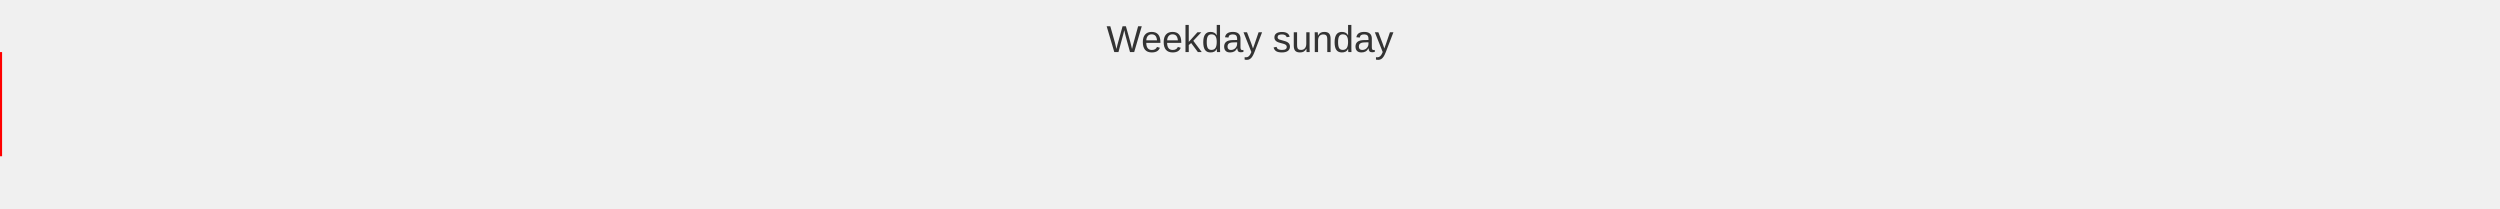
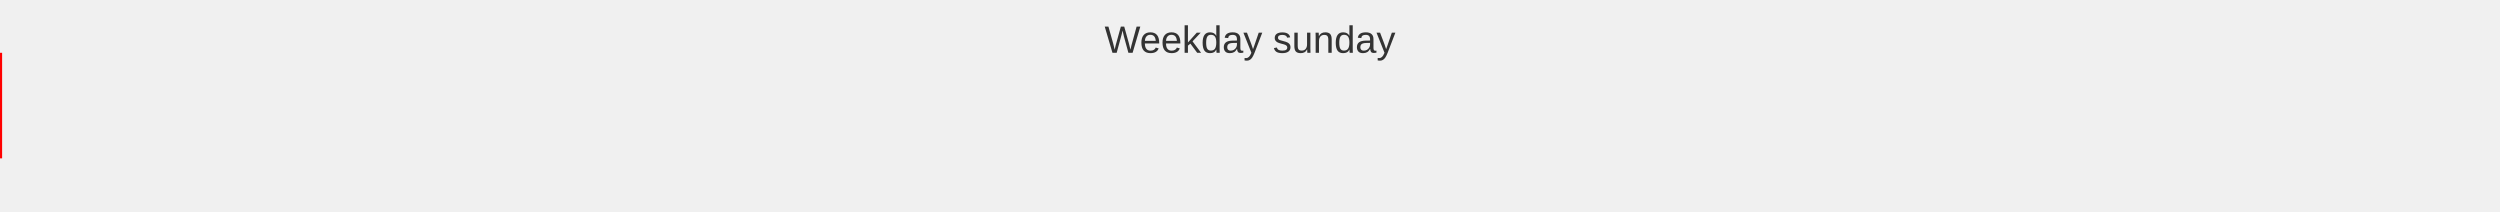
- <svg xmlns="http://www.w3.org/2000/svg" id="weekday_sunday" width="100%" viewBox="0 0 1200 100" style="max-width: 1200px; background-color: white;" role="graphics-document document" aria-roledescription="gantt">
+ <svg xmlns="http://www.w3.org/2000/svg" id="weekday_sunday" width="100%" viewBox="0 0 1184 100" style="max-width: 1184px; background-color: white;" role="graphics-document document" aria-roledescription="gantt">
  <style>#weekday_sunday{font-family:"trebuchet ms",verdana,arial,sans-serif;font-size:16px;fill:#333;}@keyframes edge-animation-frame{from{stroke-dashoffset:0;}}@keyframes dash{to{stroke-dashoffset:0;}}#weekday_sunday .edge-animation-slow{stroke-dasharray:9,5!important;stroke-dashoffset:900;animation:dash 50s linear infinite;stroke-linecap:round;}#weekday_sunday .edge-animation-fast{stroke-dasharray:9,5!important;stroke-dashoffset:900;animation:dash 20s linear infinite;stroke-linecap:round;}#weekday_sunday .error-icon{fill:#552222;}#weekday_sunday .error-text{fill:#552222;stroke:#552222;}#weekday_sunday .edge-thickness-normal{stroke-width:1px;}#weekday_sunday .edge-thickness-thick{stroke-width:3.5px;}#weekday_sunday .edge-pattern-solid{stroke-dasharray:0;}#weekday_sunday .edge-thickness-invisible{stroke-width:0;fill:none;}#weekday_sunday .edge-pattern-dashed{stroke-dasharray:3;}#weekday_sunday .edge-pattern-dotted{stroke-dasharray:2;}#weekday_sunday .marker{fill:#333333;stroke:#333333;}#weekday_sunday .marker.cross{stroke:#333333;}#weekday_sunday svg{font-family:"trebuchet ms",verdana,arial,sans-serif;font-size:16px;}#weekday_sunday p{margin:0;}#weekday_sunday .mermaid-main-font{font-family:"trebuchet ms",verdana,arial,sans-serif;}#weekday_sunday .exclude-range{fill:#eeeeee;}#weekday_sunday .section{stroke:none;opacity:0.2;}#weekday_sunday .section0{fill:rgba(102, 102, 255, 0.49);}#weekday_sunday .section2{fill:#fff400;}#weekday_sunday .section1,#weekday_sunday .section3{fill:white;opacity:0.2;}#weekday_sunday .sectionTitle0{fill:#333;}#weekday_sunday .sectionTitle1{fill:#333;}#weekday_sunday .sectionTitle2{fill:#333;}#weekday_sunday .sectionTitle3{fill:#333;}#weekday_sunday .sectionTitle{text-anchor:start;font-family:"trebuchet ms",verdana,arial,sans-serif;}#weekday_sunday .grid .tick{stroke:lightgrey;opacity:0.8;shape-rendering:crispEdges;}#weekday_sunday .grid .tick text{font-family:"trebuchet ms",verdana,arial,sans-serif;fill:#333;}#weekday_sunday .grid path{stroke-width:0;}#weekday_sunday .today{fill:none;stroke:red;stroke-width:2px;}#weekday_sunday .task{stroke-width:2;}#weekday_sunday .taskText{text-anchor:middle;font-family:"trebuchet ms",verdana,arial,sans-serif;}#weekday_sunday .taskTextOutsideRight{fill:black;text-anchor:start;font-family:"trebuchet ms",verdana,arial,sans-serif;}#weekday_sunday .taskTextOutsideLeft{fill:black;text-anchor:end;}#weekday_sunday .task.clickable{cursor:pointer;}#weekday_sunday .taskText.clickable{cursor:pointer;fill:#003163!important;font-weight:bold;}#weekday_sunday .taskTextOutsideLeft.clickable{cursor:pointer;fill:#003163!important;font-weight:bold;}#weekday_sunday .taskTextOutsideRight.clickable{cursor:pointer;fill:#003163!important;font-weight:bold;}#weekday_sunday .taskText0,#weekday_sunday .taskText1,#weekday_sunday .taskText2,#weekday_sunday .taskText3{fill:white;}#weekday_sunday .task0,#weekday_sunday .task1,#weekday_sunday .task2,#weekday_sunday .task3{fill:#8a90dd;stroke:#534fbc;}#weekday_sunday .taskTextOutside0,#weekday_sunday .taskTextOutside2{fill:black;}#weekday_sunday .taskTextOutside1,#weekday_sunday .taskTextOutside3{fill:black;}#weekday_sunday .active0,#weekday_sunday .active1,#weekday_sunday .active2,#weekday_sunday .active3{fill:#bfc7ff;stroke:#534fbc;}#weekday_sunday .activeText0,#weekday_sunday .activeText1,#weekday_sunday .activeText2,#weekday_sunday .activeText3{fill:black!important;}#weekday_sunday .done0,#weekday_sunday .done1,#weekday_sunday .done2,#weekday_sunday .done3{stroke:grey;fill:lightgrey;stroke-width:2;}#weekday_sunday .doneText0,#weekday_sunday .doneText1,#weekday_sunday .doneText2,#weekday_sunday .doneText3{fill:black!important;}#weekday_sunday .doneText0.taskTextOutsideLeft,#weekday_sunday .doneText0.taskTextOutsideRight,#weekday_sunday .doneText1.taskTextOutsideLeft,#weekday_sunday .doneText1.taskTextOutsideRight,#weekday_sunday .doneText2.taskTextOutsideLeft,#weekday_sunday .doneText2.taskTextOutsideRight,#weekday_sunday .doneText3.taskTextOutsideLeft,#weekday_sunday .doneText3.taskTextOutsideRight{fill:black!important;}#weekday_sunday .crit0,#weekday_sunday .crit1,#weekday_sunday .crit2,#weekday_sunday .crit3{stroke:#ff8888;fill:red;stroke-width:2;}#weekday_sunday .activeCrit0,#weekday_sunday .activeCrit1,#weekday_sunday .activeCrit2,#weekday_sunday .activeCrit3{stroke:#ff8888;fill:#bfc7ff;stroke-width:2;}#weekday_sunday .doneCrit0,#weekday_sunday .doneCrit1,#weekday_sunday .doneCrit2,#weekday_sunday .doneCrit3{stroke:#ff8888;fill:lightgrey;stroke-width:2;cursor:pointer;shape-rendering:crispEdges;}#weekday_sunday .milestone{transform:rotate(45deg) scale(0.8,0.8);}#weekday_sunday .milestoneText{font-style:italic;}#weekday_sunday .doneCritText0,#weekday_sunday .doneCritText1,#weekday_sunday .doneCritText2,#weekday_sunday .doneCritText3{fill:black!important;}#weekday_sunday .doneCritText0.taskTextOutsideLeft,#weekday_sunday .doneCritText0.taskTextOutsideRight,#weekday_sunday .doneCritText1.taskTextOutsideLeft,#weekday_sunday .doneCritText1.taskTextOutsideRight,#weekday_sunday .doneCritText2.taskTextOutsideLeft,#weekday_sunday .doneCritText2.taskTextOutsideRight,#weekday_sunday .doneCritText3.taskTextOutsideLeft,#weekday_sunday .doneCritText3.taskTextOutsideRight{fill:black!important;}#weekday_sunday .vert{stroke:navy;}#weekday_sunday .vertText{font-size:15px;text-anchor:middle;fill:navy!important;}#weekday_sunday .activeCritText0,#weekday_sunday .activeCritText1,#weekday_sunday .activeCritText2,#weekday_sunday .activeCritText3{fill:black!important;}#weekday_sunday .titleText{text-anchor:middle;font-size:18px;fill:#333;font-family:"trebuchet ms",verdana,arial,sans-serif;}#weekday_sunday .node .neo-node{stroke:#9370DB;}#weekday_sunday [data-look="neo"].node rect,#weekday_sunday [data-look="neo"].cluster rect,#weekday_sunday [data-look="neo"].node polygon{stroke:#9370DB;filter:drop-shadow(1px 2px 2px rgba(185, 185, 185, 1));}#weekday_sunday [data-look="neo"].swimlane.cluster rect{filter:none;}#weekday_sunday [data-look="neo"].node path{stroke:#9370DB;stroke-width:1px;}#weekday_sunday [data-look="neo"].node .outer-path{filter:drop-shadow(1px 2px 2px rgba(185, 185, 185, 1));}#weekday_sunday [data-look="neo"].node .neo-line path{stroke:#9370DB;filter:none;}#weekday_sunday [data-look="neo"].node circle{stroke:#9370DB;filter:drop-shadow(1px 2px 2px rgba(185, 185, 185, 1));}#weekday_sunday [data-look="neo"].node circle .state-start{fill:#000000;}#weekday_sunday [data-look="neo"].icon-shape .icon{fill:#9370DB;filter:drop-shadow(1px 2px 2px rgba(185, 185, 185, 1));}#weekday_sunday [data-look="neo"].icon-shape .icon-neo path{stroke:#9370DB;filter:drop-shadow(1px 2px 2px rgba(185, 185, 185, 1));}#weekday_sunday :root{--mermaid-font-family:"trebuchet ms",verdana,arial,sans-serif;}</style>
  <g />
  <g class="grid" transform="translate(75, 50)" fill="none" font-size="10" font-family="sans-serif" text-anchor="middle">
-     <path class="domain" stroke="currentColor" d="M0.5,-15V0.5H1050.5V-15" />
+     <path class="domain" stroke="currentColor" d="M0.5,-15V0.5H1034.5V-15" />
  </g>
  <g />
  <g />
  <g />
  <g class="today">
    <line x1="NaN" x2="NaN" y1="25" y2="75" class="today" />
  </g>
-   <text x="600" y="25" class="titleText">Weekday sunday</text>
+   <text x="592" y="25" class="titleText">Weekday sunday</text>
</svg>
